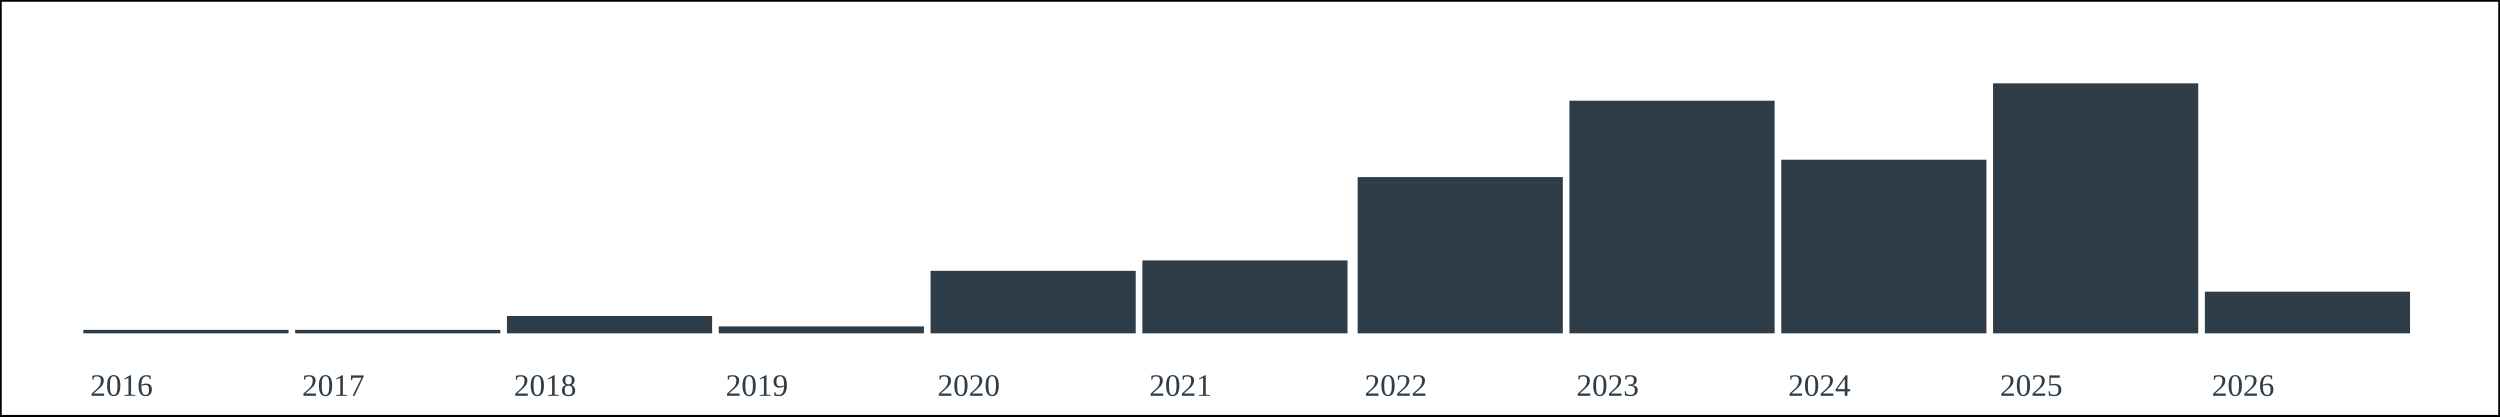
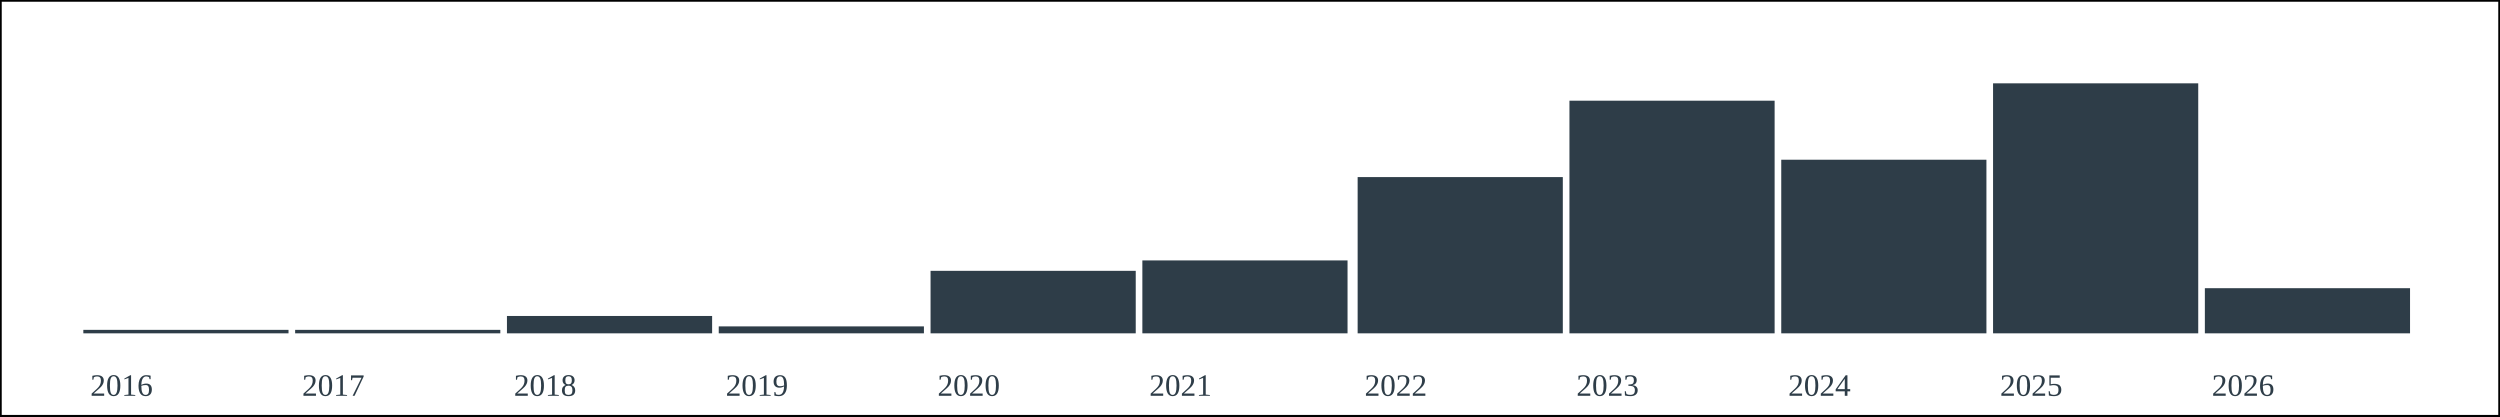
<svg xmlns="http://www.w3.org/2000/svg" width="720" height="120" viewBox="0 0 720 120">
  <rect x="0" y="0" width="100%" height="100%" fill="white" stroke="black" stroke-width="1" />
  <rect x="24" y="95" width="59.091" height="1" fill="#2E3D48" />
  <rect x="85" y="95" width="59.091" height="1" fill="#2E3D48" />
  <rect x="146" y="91" width="59.091" height="5" fill="#2E3D48" />
  <rect x="207" y="94" width="59.091" height="2" fill="#2E3D48" />
  <rect x="268" y="78" width="59.091" height="18" fill="#2E3D48" />
  <rect x="329" y="75" width="59.091" height="21" fill="#2E3D48" />
  <rect x="391" y="51" width="59.091" height="45" fill="#2E3D48" />
  <rect x="452" y="29" width="59.091" height="67" fill="#2E3D48" />
  <rect x="513" y="46" width="59.091" height="50" fill="#2E3D48" />
  <rect x="574" y="24" width="59.091" height="72" fill="#2E3D48" />
-   <rect x="635" y="84" width="59.091" height="12" fill="#2E3D48" />
+   <rect x="635" y="83" width="59.091" height="13" fill="#2E3D48" />
  <text x="26" y="114" font-size="9" fill="#2E3D48">2016</text>
  <text x="87" y="114" font-size="9" fill="#2E3D48">2017</text>
  <text x="148" y="114" font-size="9" fill="#2E3D48">2018</text>
  <text x="209" y="114" font-size="9" fill="#2E3D48">2019</text>
  <text x="270" y="114" font-size="9" fill="#2E3D48">2020</text>
  <text x="331" y="114" font-size="9" fill="#2E3D48">2021</text>
  <text x="393" y="114" font-size="9" fill="#2E3D48">2022</text>
  <text x="454" y="114" font-size="9" fill="#2E3D48">2023</text>
  <text x="515" y="114" font-size="9" fill="#2E3D48">2024</text>
  <text x="576" y="114" font-size="9" fill="#2E3D48">2025</text>
  <text x="637" y="114" font-size="9" fill="#2E3D48">2026</text>
</svg>
